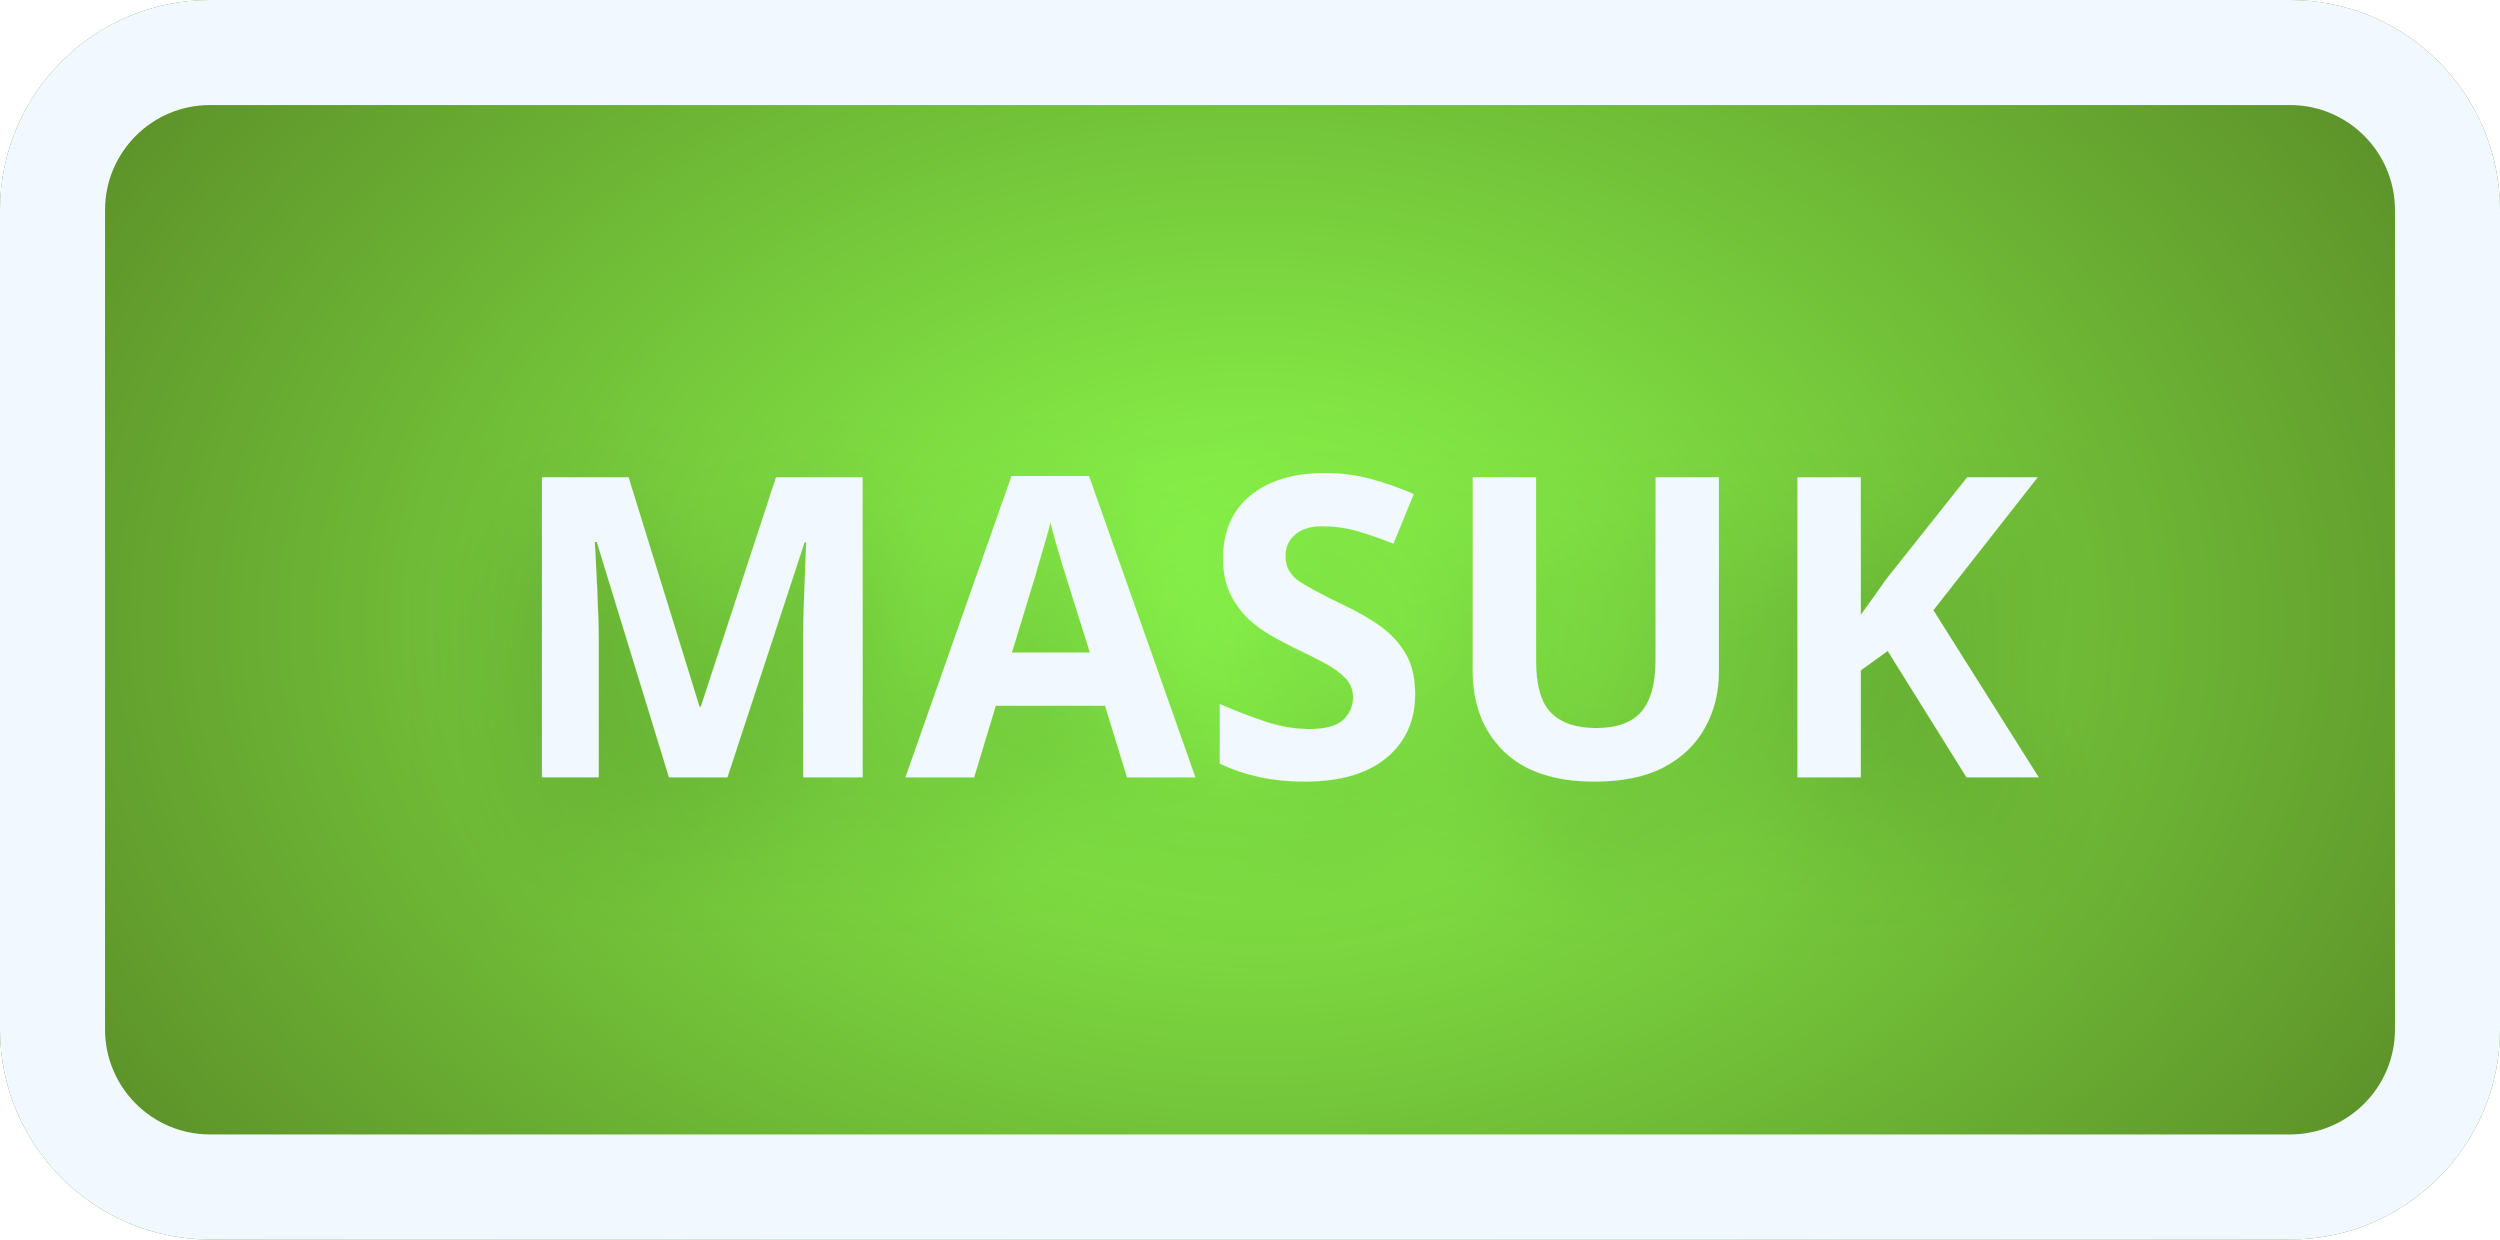
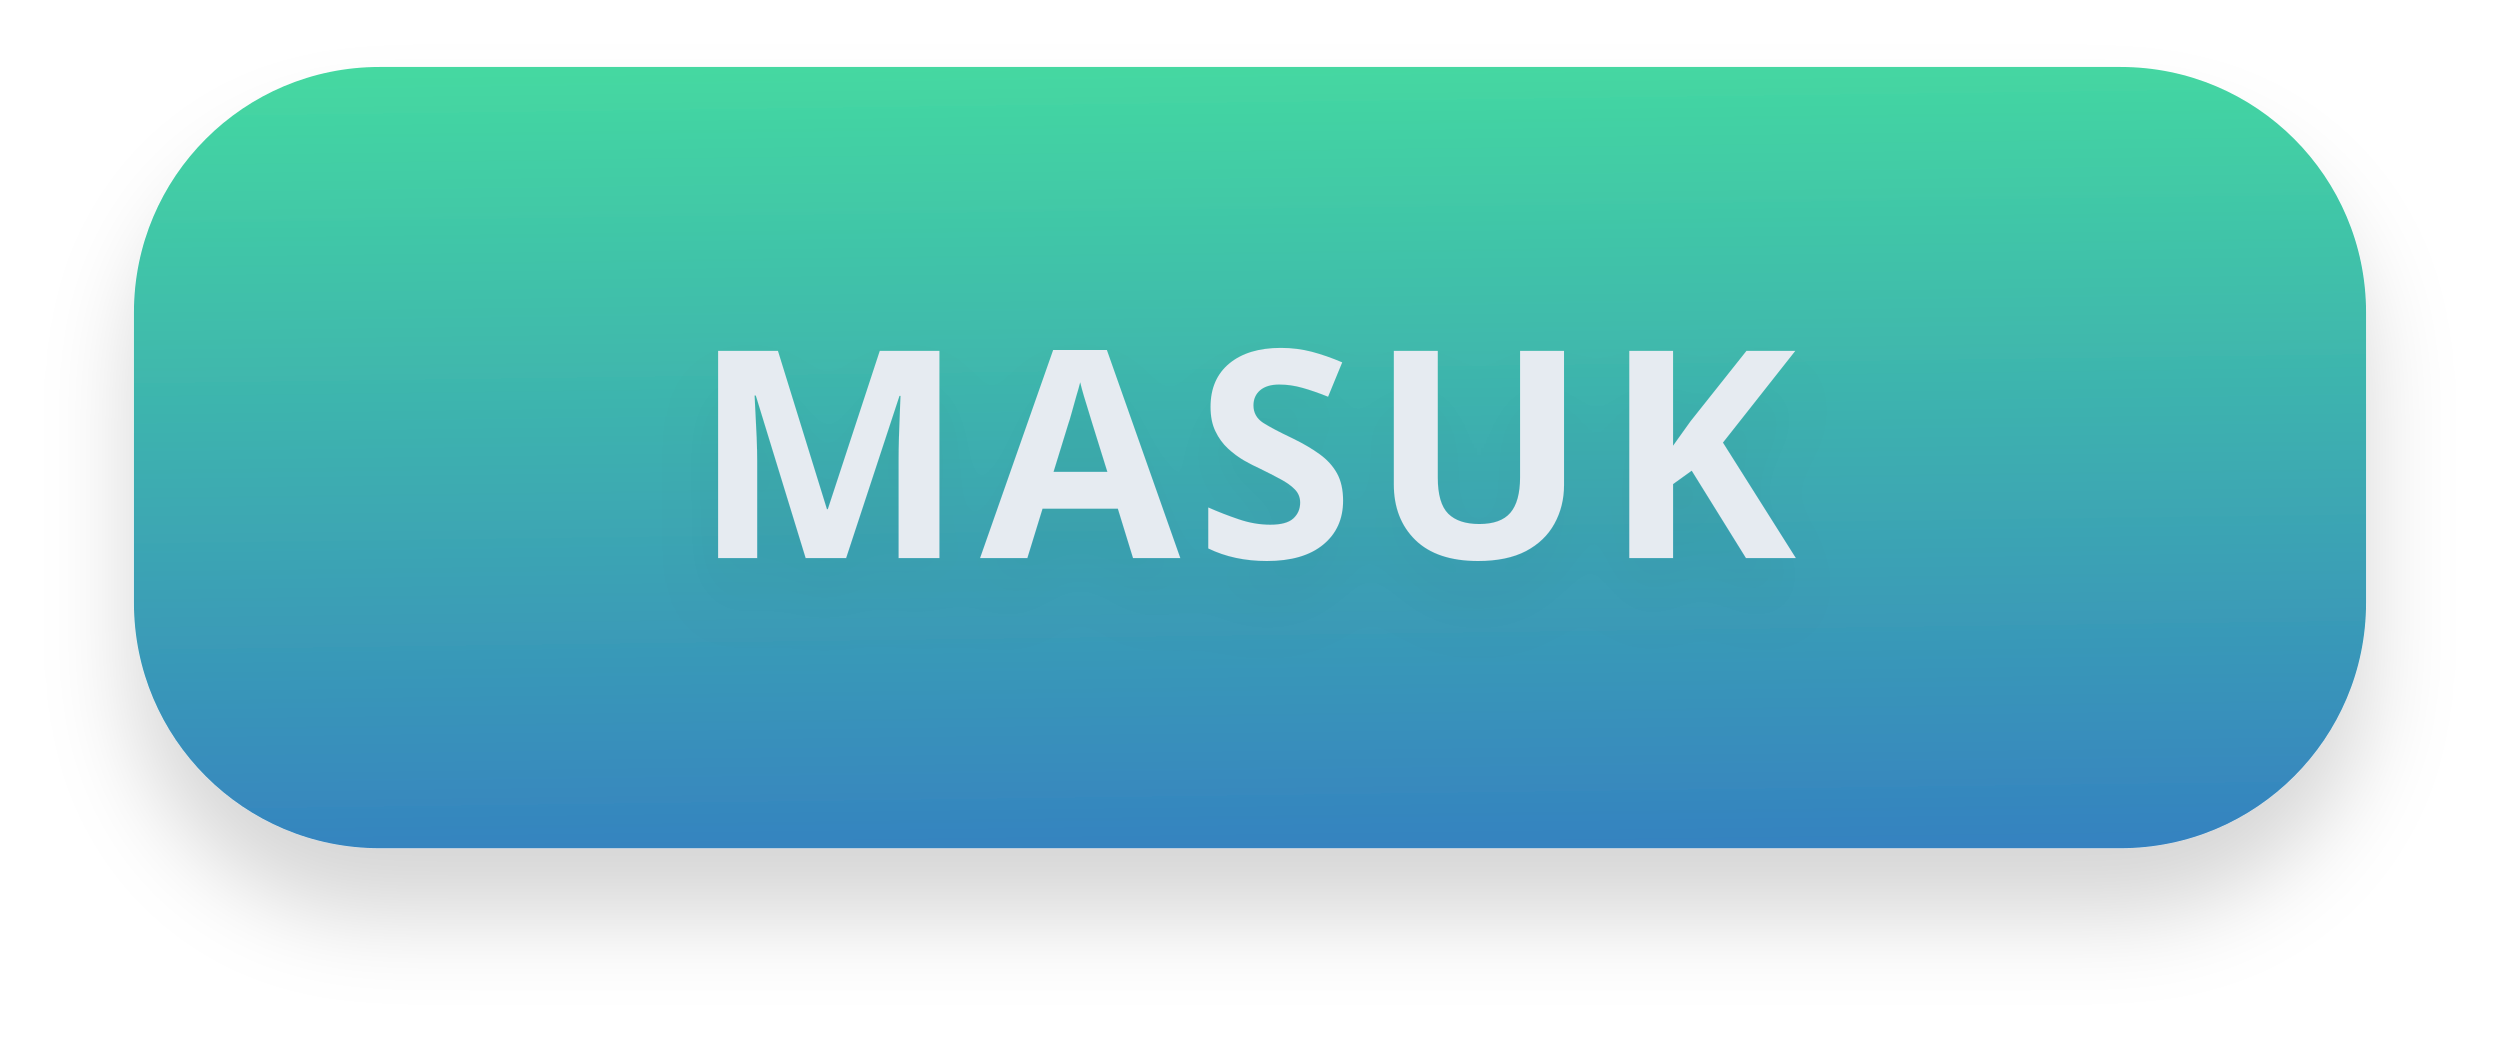
- <svg xmlns="http://www.w3.org/2000/svg" width="119" height="59" viewBox="0 0 119 59">
+ <svg xmlns="http://www.w3.org/2000/svg" width="224" height="94" viewBox="0 0 224 94">
  <defs>
-     <radialGradient id="a" cx="0.5" cy="0.5" r="1.174" gradientTransform="translate(0 -0.217) scale(1 1.434)" gradientUnits="objectBoundingBox">
-       <stop offset="0" stop-color="#8dfe4c" />
-       <stop offset="1" stop-color="#230f00" />
-     </radialGradient>
-     <filter id="b" x="15" y="10" width="90" height="46" filterUnits="userSpaceOnUse">
-       <feOffset dy="3" input="SourceAlpha" />
-       <feGaussianBlur stdDeviation="3" result="c" />
-       <feFlood flood-opacity="0.18" />
+     <linearGradient id="a" x1="0.5" y1="-0.468" x2="0.567" y2="1.306" gradientUnits="objectBoundingBox">
+       <stop offset="0" stop-color="#4bff93" />
+       <stop offset="1" stop-color="#3169c9" />
+     </linearGradient>
+     <filter id="b" x="0" y="0" width="224" height="94" filterUnits="userSpaceOnUse">
+       <feOffset dy="6" input="SourceAlpha" />
+       <feGaussianBlur stdDeviation="4" result="c" />
+       <feFlood flood-opacity="0.161" />
      <feComposite operator="in" in2="c" />
      <feComposite in="SourceGraphic" />
    </filter>
+     <filter id="d" x="53" y="18" width="118" height="54" filterUnits="userSpaceOnUse">
+       <feOffset dy="4" input="SourceAlpha" />
+       <feGaussianBlur stdDeviation="3" result="e" />
+       <feFlood flood-opacity="0.051" />
+       <feComposite operator="in" in2="e" />
+       <feComposite in="SourceGraphic" />
+     </filter>
  </defs>
-   <g stroke="#f2f8ff" stroke-width="5" fill="url(#a)">
-     <rect width="119" height="59" rx="10" stroke="none" />
-     <rect x="2.5" y="2.5" width="114" height="54" rx="7.5" fill="none" />
-   </g>
-   <g transform="matrix(1, 0, 0, 1, 0, 0)" filter="url(#b)">
-     <text transform="translate(24 37)" fill="#f2f8ff" font-size="20" font-family="Poppins-SemiBold, Poppins" font-weight="600" letter-spacing="0.012em">
-       <tspan x="0" y="0">MASUK</tspan>
-     </text>
+   <g transform="translate(12 6)">
+     <g transform="matrix(1, 0, 0, 1, -12, -6)" filter="url(#b)">
+       <rect width="200" height="70" rx="22" transform="translate(12 6)" fill="url(#a)" />
+     </g>
+     <g transform="matrix(1, 0, 0, 1, -12, -6)" filter="url(#d)">
+       <text transform="translate(62 50)" fill="#e6ebf1" font-size="26" font-family="Poppins-Bold, Poppins" font-weight="700" letter-spacing="0.05em">
+         <tspan x="0" y="0">MASUK</tspan>
+       </text>
+     </g>
  </g>
</svg>
